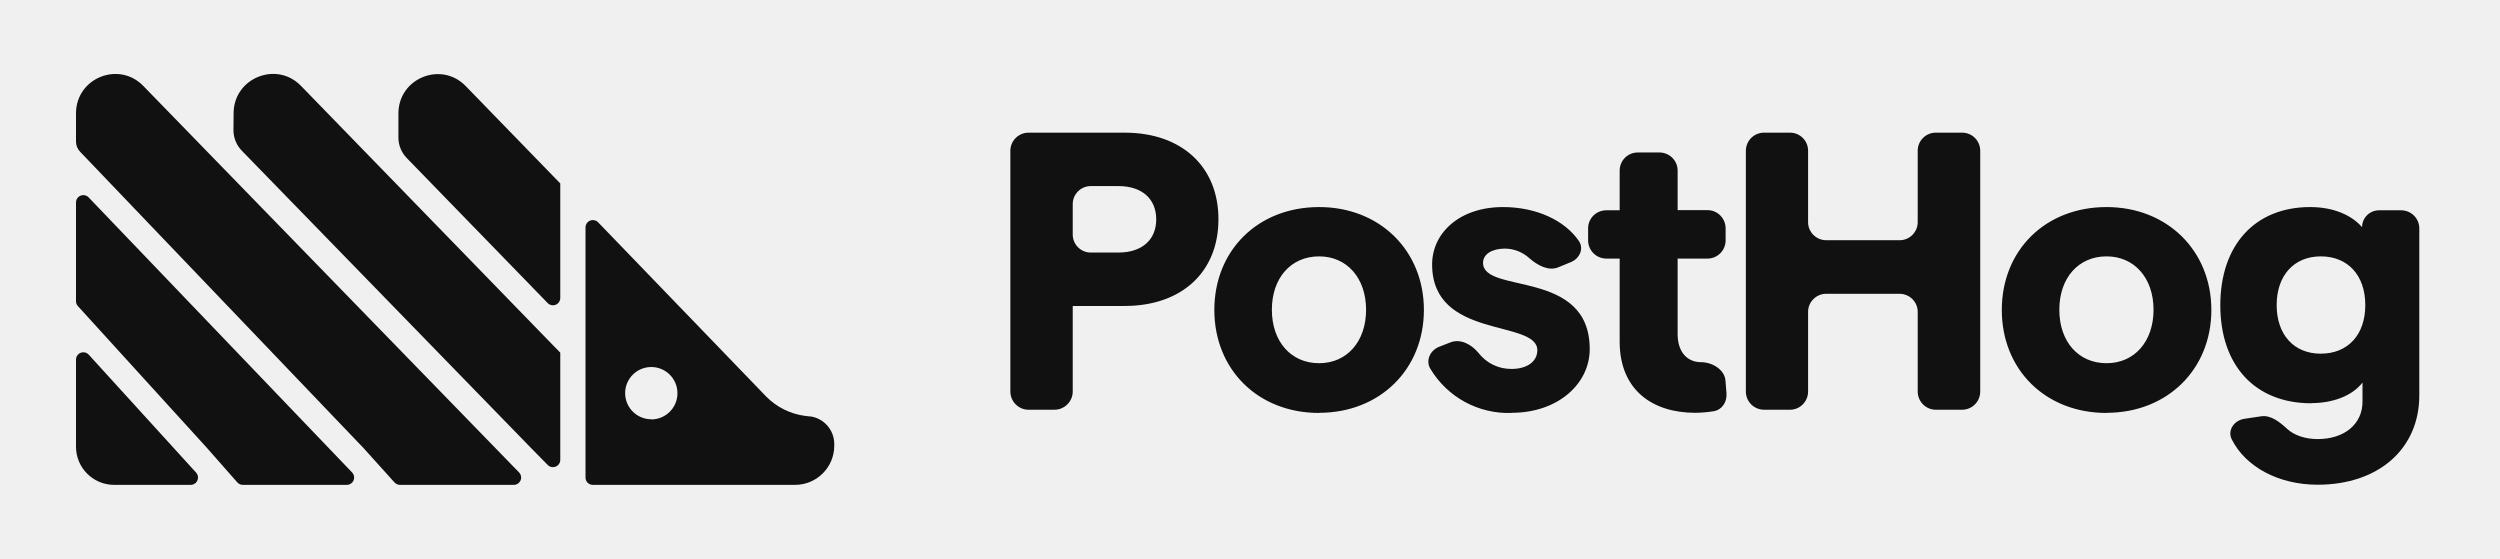
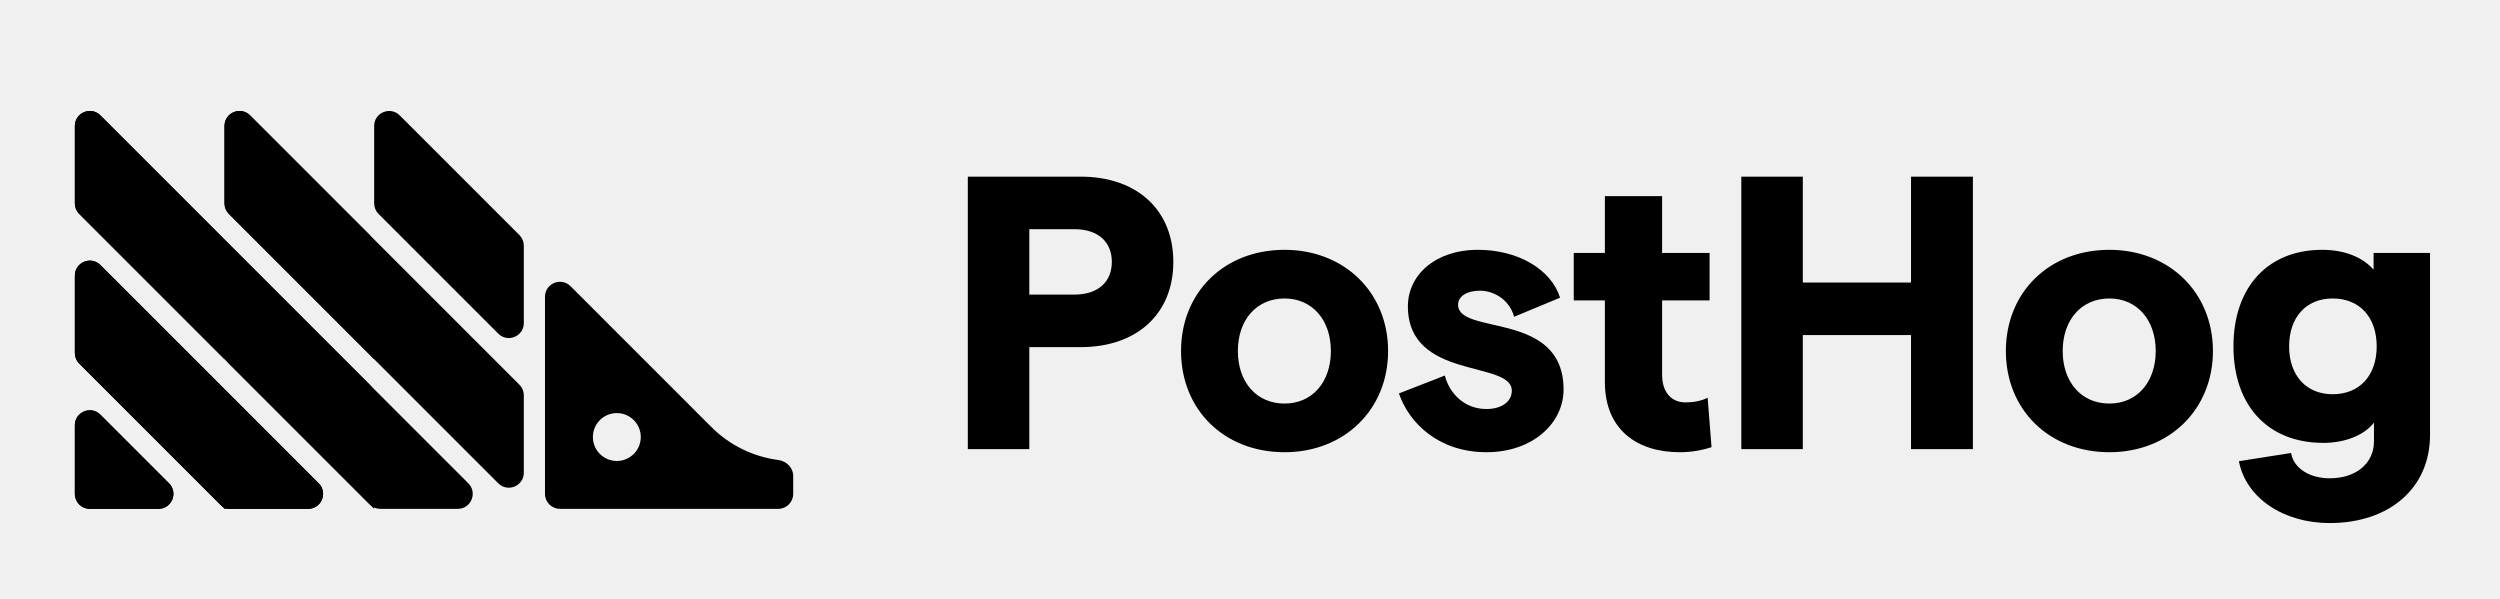
- <svg xmlns="http://www.w3.org/2000/svg" width="170" height="38" viewBox="-5.04 -5.04 170.08 38.08" role="img">
-   <g fill="#111" clip-path="url(#logo-landscape-black-clip0_56_1025)">
-     <path d="m50.02 23.34-.34-.04c-1-.13-1.95-.6-2.66-1.33L35.58 10.11a.5.5 0 0 0-.86.35V27.5c0 .28.22.5.5.5H49c1.48 0 2.67-1.2 2.67-2.67v-.1a1.9 1.9 0 0 0-1.66-1.9m-10.81.2a1.78 1.78 0 1 1 0-3.56 1.78 1.78 0 0 1 0 3.57M0 25.41A2.6 2.6 0 0 0 2.59 28h5.22a.5.5 0 0 0 .37-.84L.87 19.13a.5.5 0 0 0-.87.34zm18.81 1.74a.5.5 0 0 1-.36.85h-7.09a.5.5 0 0 1-.37-.17L8.94 25.5.13 15.82A.5.5 0 0 1 0 15.5V8.75a.5.5 0 0 1 .86-.34zM0 2.68C0 .28 2.92-.91 4.59.82l25.6 26.33a.5.5 0 0 1-.36.85h-7.76a.5.5 0 0 1-.37-.17l-2.1-2.33L.28 5.3A1 1 0 0 1 0 4.6zm10.74 0c0-2.4 2.92-3.59 4.59-1.87L32.5 18.48l.5.51v7.3a.5.5 0 0 1-.86.35l-1.12-1.14L11.3 5.23a2 2 0 0 1-.57-1.4zM33 7.46v7.8a.5.5 0 0 1-.85.36l-9.61-9.89a2 2 0 0 1-.57-1.4V2.69c0-2.4 2.92-3.59 4.59-1.86z" />
-   </g>
-   <path fill="#111" d="M64.9 22.88c-.67 0-1.23-.56-1.23-1.24V5.24c0-.69.56-1.24 1.24-1.24h6.55c3.89 0 6.39 2.32 6.39 5.9 0 3.6-2.5 5.91-6.4 5.91h-3.53v5.83c0 .68-.56 1.24-1.24 1.24zm3.02-11.94c0 .68.55 1.23 1.23 1.23h1.88c1.6 0 2.58-.86 2.58-2.26s-.97-2.27-2.58-2.27h-1.88c-.68 0-1.23.55-1.23 1.23zM84.71 23.1c-4.18 0-7.14-2.97-7.14-7.02s2.96-7.01 7.14-7.01c4.14 0 7.14 2.97 7.14 7.01 0 4.05-3 7.01-7.14 7.01m-3.22-7.02c0 2.16 1.3 3.64 3.22 3.64 1.9 0 3.2-1.48 3.2-3.64s-1.3-3.64-3.2-3.64c-1.93 0-3.22 1.48-3.22 3.64m16.34 7.03a6.2 6.2 0 0 1-5.54-3.01c-.34-.57-.01-1.26.6-1.5l.77-.3c.7-.27 1.45.15 1.92.73a2.8 2.8 0 0 0 2.25 1.08c1.05 0 1.75-.51 1.75-1.27 0-2.13-7.17-.7-7.17-5.85 0-2.13 1.85-3.91 4.83-3.91 2.27 0 4.2.9 5.17 2.31.36.53.05 1.2-.54 1.44l-.85.35c-.68.29-1.45-.14-2-.63a2.5 2.5 0 0 0-1.64-.64c-.89 0-1.5.38-1.5.97 0 2.16 7.27.38 7.27 5.88 0 2.35-2.15 4.34-5.32 4.34m14.64-1.31c.04.57-.3 1.1-.86 1.2q-.6.1-1.27.11c-2.92 0-5.15-1.56-5.15-4.85v-5.66h-.91c-.69 0-1.24-.56-1.24-1.24v-.82c0-.68.55-1.23 1.24-1.23h.91v-2.7c0-.69.55-1.24 1.23-1.24h1.48c.68 0 1.24.55 1.24 1.23v2.7h2.04c.68 0 1.23.56 1.23 1.24v.82c0 .68-.55 1.24-1.23 1.24h-2.04v5.15c0 1.2.64 1.91 1.6 1.91.75 0 1.6.5 1.66 1.25zM125.5 5.23c0-.68.55-1.23 1.23-1.23h1.8c.68 0 1.23.55 1.23 1.23v16.41c0 .68-.55 1.24-1.23 1.24h-1.8c-.68 0-1.23-.56-1.23-1.24v-5.43c0-.68-.56-1.23-1.24-1.23h-5c-.67 0-1.23.55-1.23 1.23v5.43c0 .68-.55 1.24-1.23 1.24h-1.77c-.69 0-1.24-.56-1.24-1.24V5.24c0-.69.55-1.24 1.24-1.24h1.77c.68 0 1.23.55 1.23 1.23v4.87c0 .68.56 1.23 1.24 1.23h5c.67 0 1.23-.55 1.23-1.23zm12.87 17.87c-4.19 0-7.14-2.97-7.14-7.02s2.95-7.01 7.14-7.01c4.13 0 7.14 2.97 7.14 7.01 0 4.05-3 7.01-7.14 7.01m-3.22-7.02c0 2.16 1.29 3.64 3.22 3.64 1.9 0 3.2-1.48 3.2-3.64s-1.3-3.64-3.2-3.64c-1.93 0-3.22 1.48-3.22 3.64m17.17 6.37c-3.84 0-6.2-2.58-6.2-6.68s2.36-6.69 6.12-6.69c1.58 0 2.82.54 3.54 1.37 0-.64.52-1.15 1.16-1.15h1.5c.68 0 1.24.55 1.24 1.23V21.9c0 3.64-2.77 6.09-6.93 6.09-2.64 0-4.9-1.2-5.85-3.09-.31-.62.16-1.29.85-1.4l1.14-.17c.67-.11 1.29.4 1.78.85.5.46 1.26.7 2.08.7 1.85 0 3.06-1.04 3.06-2.55v-1.3c-.7.9-2.01 1.4-3.49 1.4m-2.36-6.68c0 2.02 1.18 3.31 3 3.31 1.86 0 3.04-1.29 3.04-3.31s-1.18-3.32-3.03-3.32c-1.83 0-3.01 1.3-3.01 3.32" />
-   <defs>
-     <clipPath id="logo-landscape-black-clip0_56_1025">
-       <path fill="#fff" d="M0 0h51.67v28H0z" />
-     </clipPath>
-   </defs>
+ <svg xmlns="http://www.w3.org/2000/svg" width="167" height="40" viewBox="0 0 167 40" fill="none">
+   <path d="M15.891 22.206c-.368.737-1.42.737-1.789 0l-.881-1.763c-.141-.281-.141-.613 0-.894l.881-1.763c.368-.737 1.42-.737 1.789 0l.881 1.763c.141.281.141.613 0 .894l-.881 1.763zM15.891 32.203c-.368.737-1.42.737-1.789 0l-.881-1.763c-.141-.281-.141-.613 0-.894l.881-1.763c.368-.737 1.42-.737 1.789 0l.881 1.763c.141.281.141.613 0 .894l-.881 1.763z" fill="#000" />
+   <path d="M5 28.408c0-.891 1.077-1.337 1.707-.707l4.583 4.583c.63.63.184 1.707-.707 1.707H6c-.552 0-1-.448-1-1v-4.583zm0-4.828c0 .265.105.52.293.707l9.411 9.411c.188.188.442.293.707.293h5.169c.891 0 1.337-1.077.707-1.707L6.707 17.704C6.077 17.074 5 17.52 5 18.411v5.169zm0-9.997c0 .265.105.52.293.707L24.701 33.699c.188.188.442.293.707.293h5.169c.891 0 1.337-1.077.707-1.707L6.707 7.707C6.077 7.077 5 7.523 5 8.414v5.169zm9.997 0c0 .265.105.52.293.707l17.994 17.994c.63.63 1.707.184 1.707-.707v-5.169c0-.265-.105-.52-.293-.707l-17.994-17.994c-.63-.63-1.707-.184-1.707.707v5.169zm11.704-5.876c-.63-.63-1.707-.184-1.707.707v5.169c0 .265.105.52.293.707l7.997 7.997c.63.63 1.707.184 1.707-.707v-5.169c0-.265-.105-.52-.293-.707l-7.997-7.997zM47.525 28.531l-9.413-9.413c-.63-.63-1.707-.184-1.707.707v13.166c0 .552.448 1 1 1h14.581c.552 0 1-.448 1-1v-1.199c0-.552-.45-.993-.997-1.065-1.681-.219-3.253-.986-4.463-2.197zm-6.321 2.262c-.883 0-1.599-.717-1.599-1.6 0-.883.717-1.599 1.599-1.599.883 0 1.6.717 1.6 1.599 0 .883-.717 1.6-1.6 1.6z" fill="#000" />
+   <path d="M5 32.992c0 .552.448 1 1 1h4.583c.891 0 1.337-1.077.707-1.707l-4.583-4.583C6.077 27.071 5 27.517 5 28.408v4.583zM14.997 15.997L6.707 7.707C6.077 7.077 5 7.523 5 8.414v5.169c0 .265.105.52.293.707l9.704 9.704V15.997zM6.707 17.704C6.077 17.074 5 17.52 5 18.411v5.169c0 .265.105.52.293.707l9.704 9.704V25.994l-8.29-8.29zM24.994 16.411c0-.265-.105-.52-.293-.707l-7.997-7.997c-.63-.63-1.707-.184-1.707.707v5.169c0 .265.105.52.293.707l9.704 9.704v-7.583zM14.997 33.992h5.583c.891 0 1.337-1.077.707-1.707L14.997 25.994v7.998z" fill="#000" />
+   <path d="M14.997 15.997v7.583c0 .265.105.52.293.707l9.704 9.704v-7.583c0-.265-.105-.519-.293-.707L14.997 15.997zM64.65 30h4.108v-6.812h3.432c3.77 0 6.188-2.236 6.188-5.694 0-3.458-2.418-5.694-6.188-5.694h-7.54V30zm4.108-10.322v-4.368h3.016c1.56 0 2.496.832 2.496 2.184 0 1.352-.936 2.184-2.496 2.184h-3.016zM85.809 30.208c4.004 0 6.916-2.86 6.916-6.76s-2.912-6.76-6.916-6.76c-4.056 0-6.916 2.86-6.916 6.76s2.86 6.76 6.916 6.76zm-3.12-6.76c0-2.08 1.248-3.51 3.12-3.51 1.846 0 3.094 1.43 3.094 3.51s-1.248 3.51-3.094 3.51c-1.872 0-3.12-1.43-3.12-3.51zM99.299 30.208c3.067 0 5.147-1.924 5.147-4.186 0-5.304-7.045-3.588-7.045-5.668 0-.572.598-.936 1.456-.936.884 0 1.95.546 2.288 1.742l3.068-1.274c-.598-1.898-2.808-3.198-5.486-3.198-2.886 0-4.68 1.716-4.68 3.77 0 4.966 6.941 3.588 6.941 5.642 0 .728-.676 1.222-1.69 1.222-1.456 0-2.47-1.014-2.782-2.236l-3.068 1.196c.676 1.976 2.652 3.926 5.85 3.926zM114.33 29.87l-.26-3.302c-.442.234-1.014.312-1.482.312-.936 0-1.56-.676-1.56-1.846v-4.966h3.172v-3.172h-3.172V13.1h-3.822v3.796h-2.08v3.172h2.08v5.46c0 3.172 2.158 4.68 4.992 4.68.78 0 1.508-.13 2.132-.338zM127.656 11.8v7.072h-7.228V11.8h-4.108V30h4.108v-7.618h7.228V30h4.134V11.8h-4.134zM140.908 30.208c4.004 0 6.916-2.86 6.916-6.76s-2.912-6.76-6.916-6.76c-4.056 0-6.916 2.86-6.916 6.76s2.86 6.76 6.916 6.76zm-3.12-6.76c0-2.08 1.248-3.51 3.12-3.51 1.846 0 3.094 1.43 3.094 3.51s-1.248 3.51-3.094 3.51c-1.872 0-3.12-1.43-3.12-3.51zM155.201 29.584c1.43 0 2.704-.494 3.38-1.352v1.248c0 1.456-1.17 2.47-2.964 2.47-1.274 0-2.392-.624-2.574-1.69l-3.484.546c.468 2.47 2.99 4.134 6.058 4.134 4.03 0 6.708-2.366 6.708-5.876V16.896h-3.77v1.118c-.702-.806-1.898-1.326-3.432-1.326-3.64 0-5.928 2.496-5.928 6.448 0 3.952 2.288 6.448 6.006 6.448zm-2.288-6.448c0-1.95 1.144-3.198 2.912-3.198 1.794 0 2.938 1.248 2.938 3.198s-1.144 3.198-2.938 3.198c-1.768 0-2.912-1.248-2.912-3.198z" fill="#000" />
</svg>
